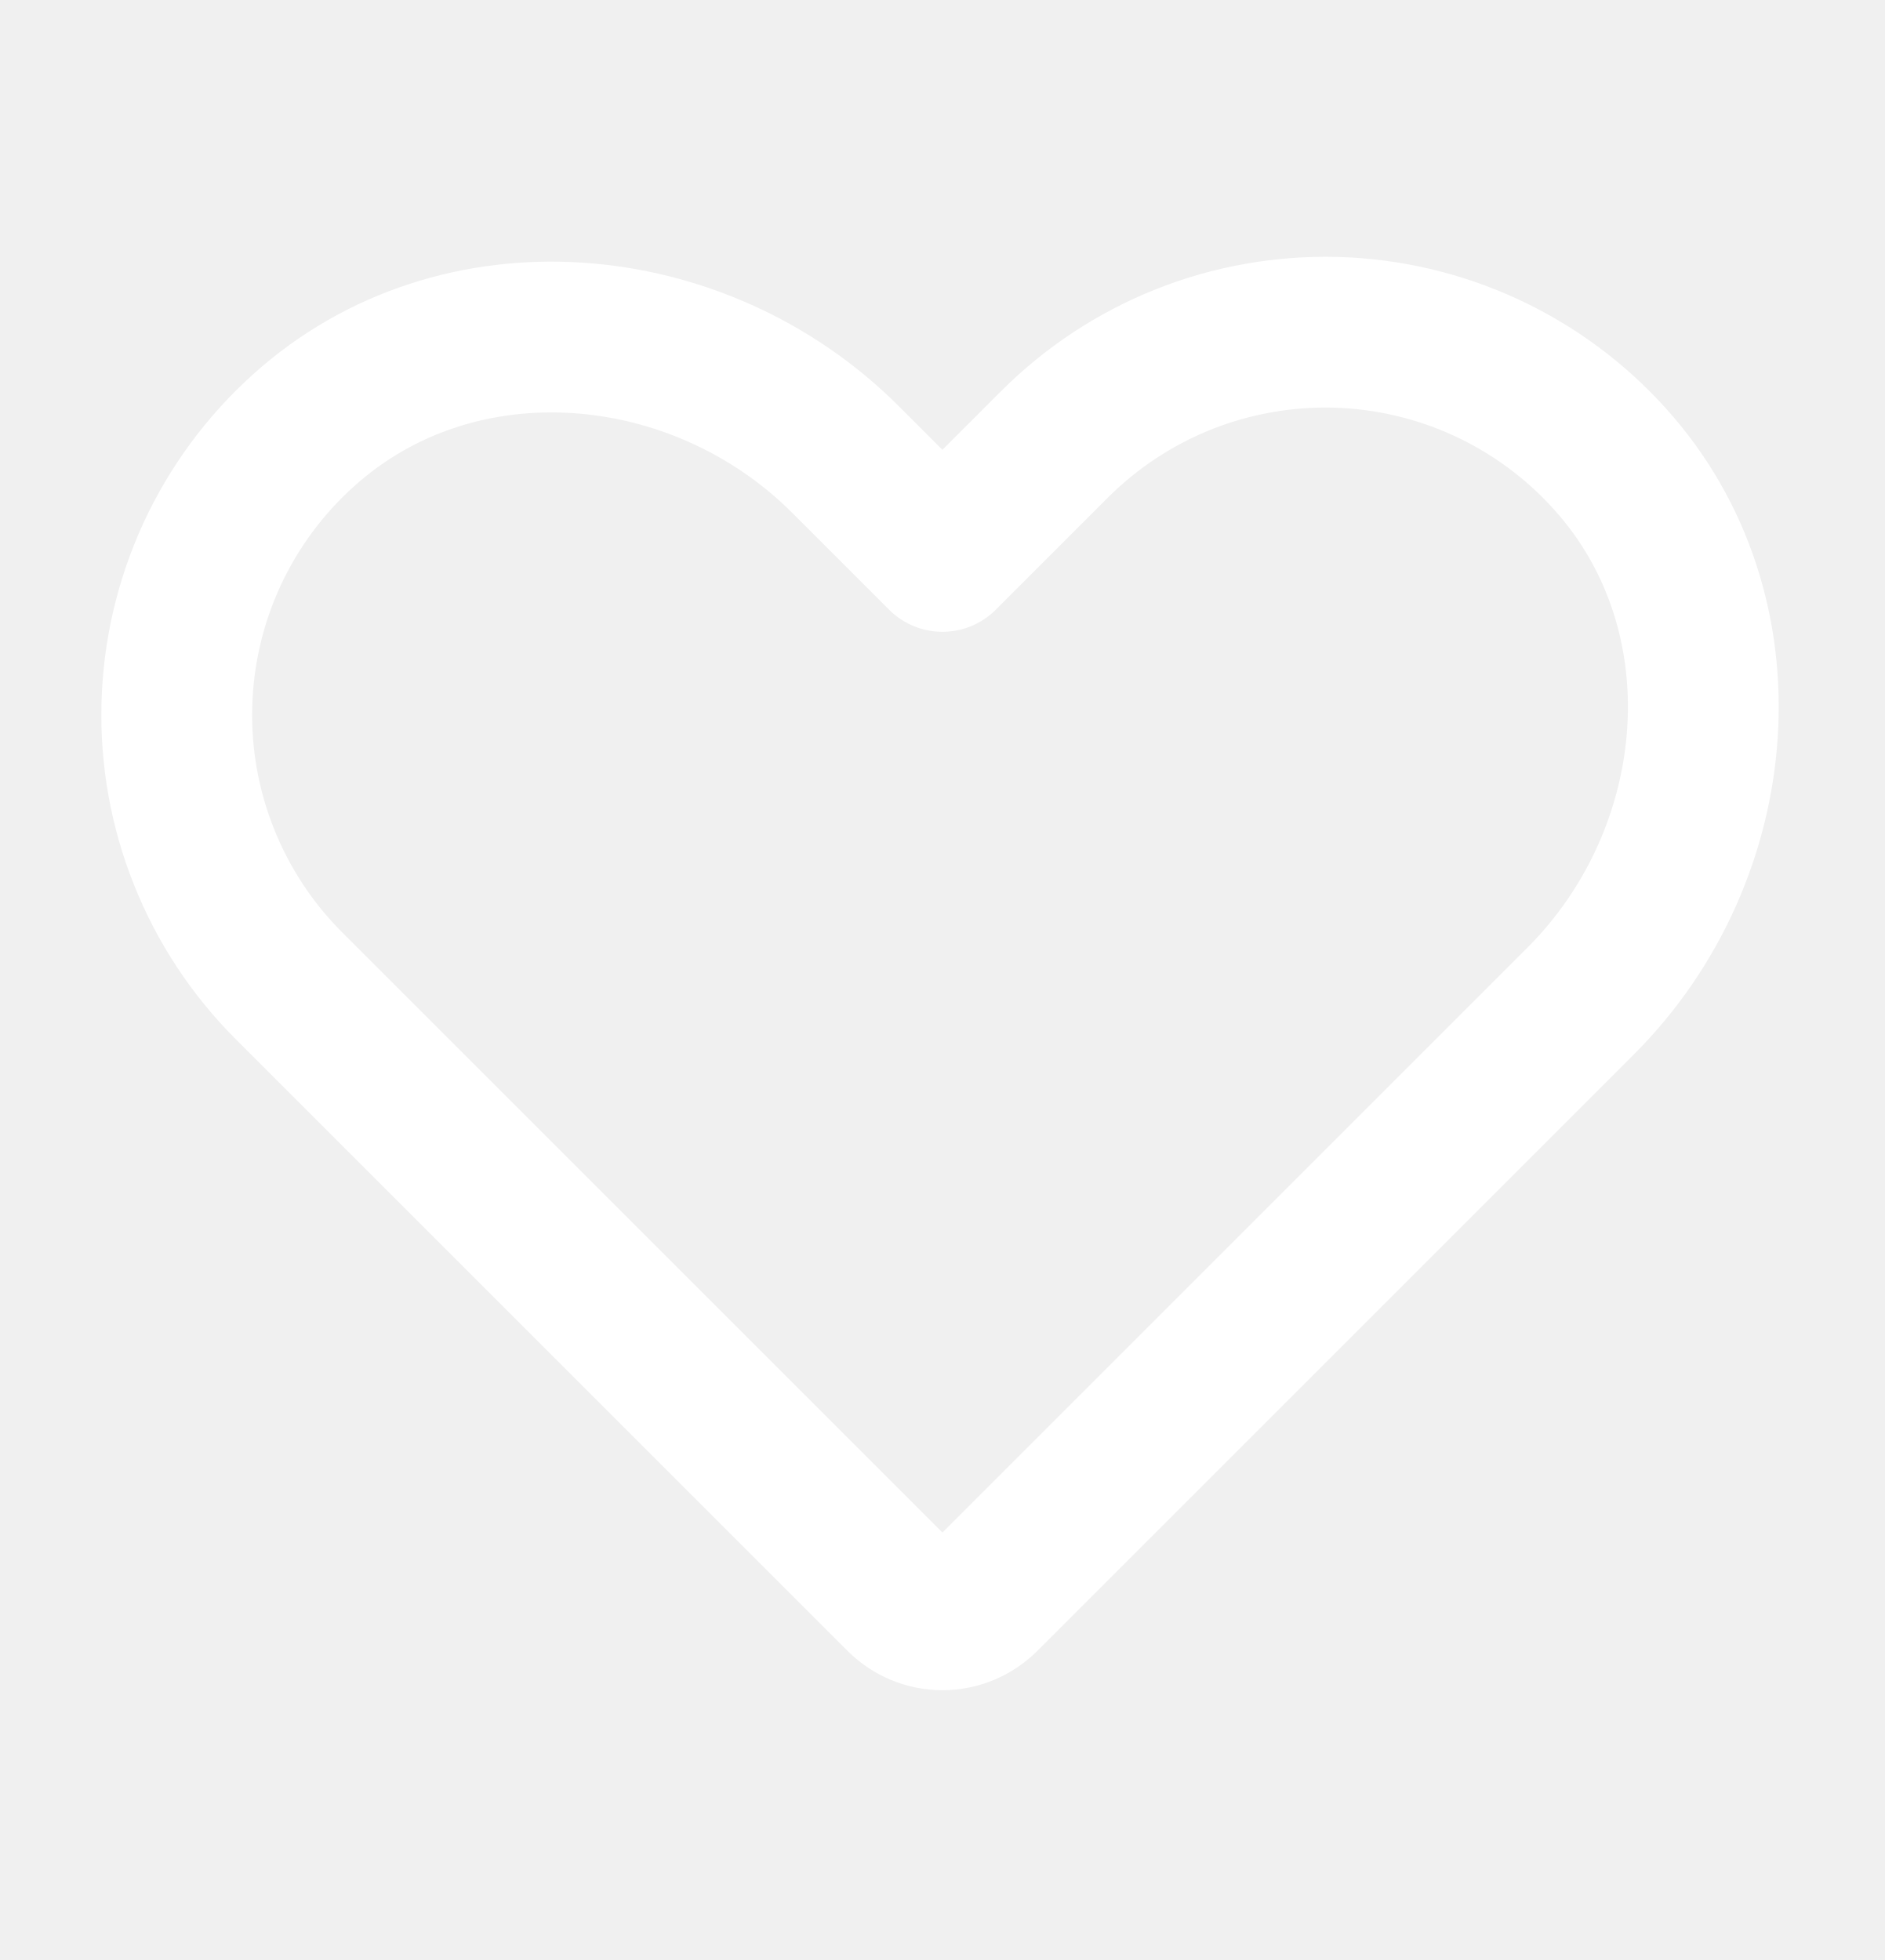
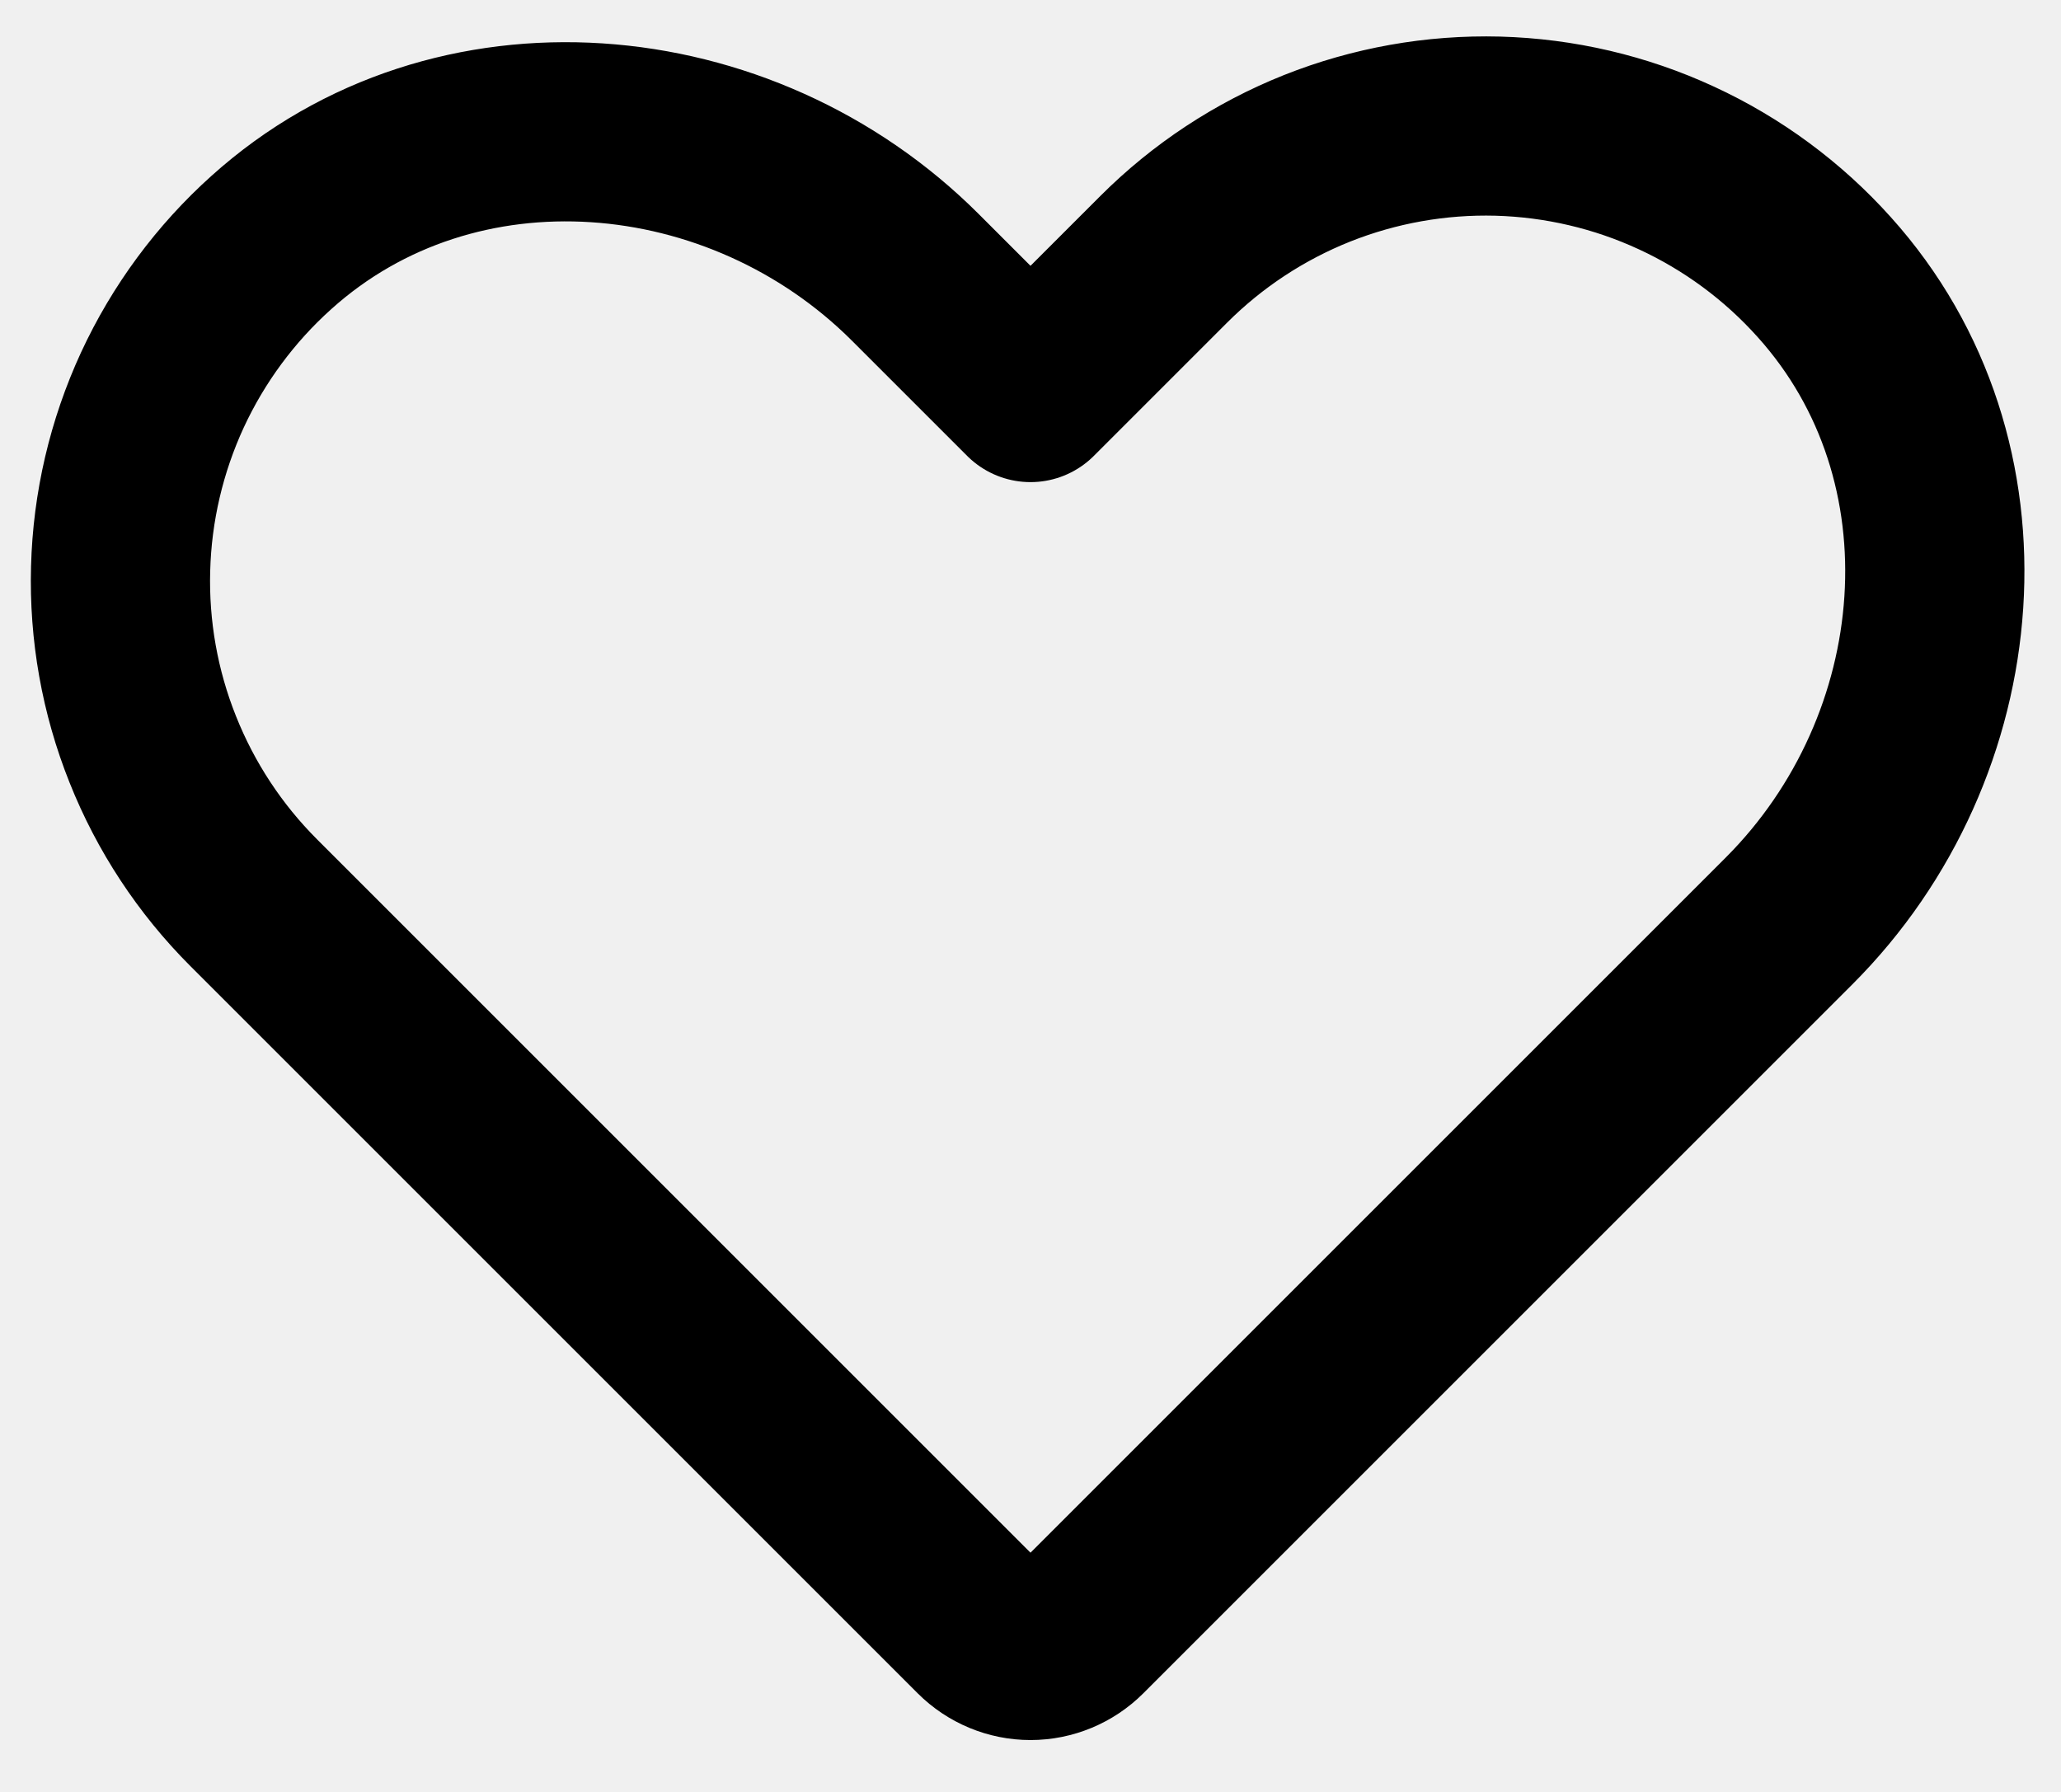
- <svg xmlns="http://www.w3.org/2000/svg" width="25" height="26" viewBox="0 0 25 26" fill="none">
-   <path d="M13.052 21.192L20.966 13.278C22.91 11.334 23.197 8.135 21.357 6.092C20.896 5.578 20.335 5.164 19.709 4.875C19.083 4.585 18.404 4.427 17.715 4.408C17.025 4.39 16.339 4.512 15.698 4.767C15.057 5.023 14.475 5.406 13.987 5.894L12.5 7.381L11.216 6.097C9.271 4.152 6.073 3.866 4.029 5.706C3.516 6.166 3.102 6.727 2.812 7.353C2.523 7.98 2.364 8.658 2.346 9.348C2.327 10.037 2.449 10.723 2.705 11.364C2.96 12.005 3.343 12.587 3.831 13.075L11.948 21.192C12.094 21.338 12.293 21.421 12.5 21.421C12.707 21.421 12.906 21.338 13.052 21.192V21.192Z" stroke="white" stroke-width="2" stroke-linecap="round" stroke-linejoin="round" />
+ <svg xmlns="http://www.w3.org/2000/svg" width="23" height="20" viewBox="0 0 23 20" fill="none">
+   <path d="M12.052 18.192L19.966 10.278C21.91 8.334 22.197 5.135 20.357 3.092C19.896 2.578 19.335 2.164 18.709 1.875C18.083 1.585 17.404 1.427 16.715 1.408C16.025 1.39 15.339 1.512 14.698 1.767C14.057 2.023 13.475 2.406 12.987 2.894L11.5 4.381L10.216 3.097C8.271 1.152 5.073 0.866 3.029 2.706C2.516 3.166 2.102 3.727 1.812 4.353C1.523 4.98 1.364 5.658 1.346 6.348C1.327 7.037 1.449 7.724 1.705 8.364C1.96 9.005 2.343 9.587 2.831 10.075L10.948 18.192C11.094 18.338 11.293 18.421 11.5 18.421C11.707 18.421 11.906 18.338 12.052 18.192V18.192Z" stroke="black" stroke-width="2" stroke-linecap="round" stroke-linejoin="round" />
</svg>
